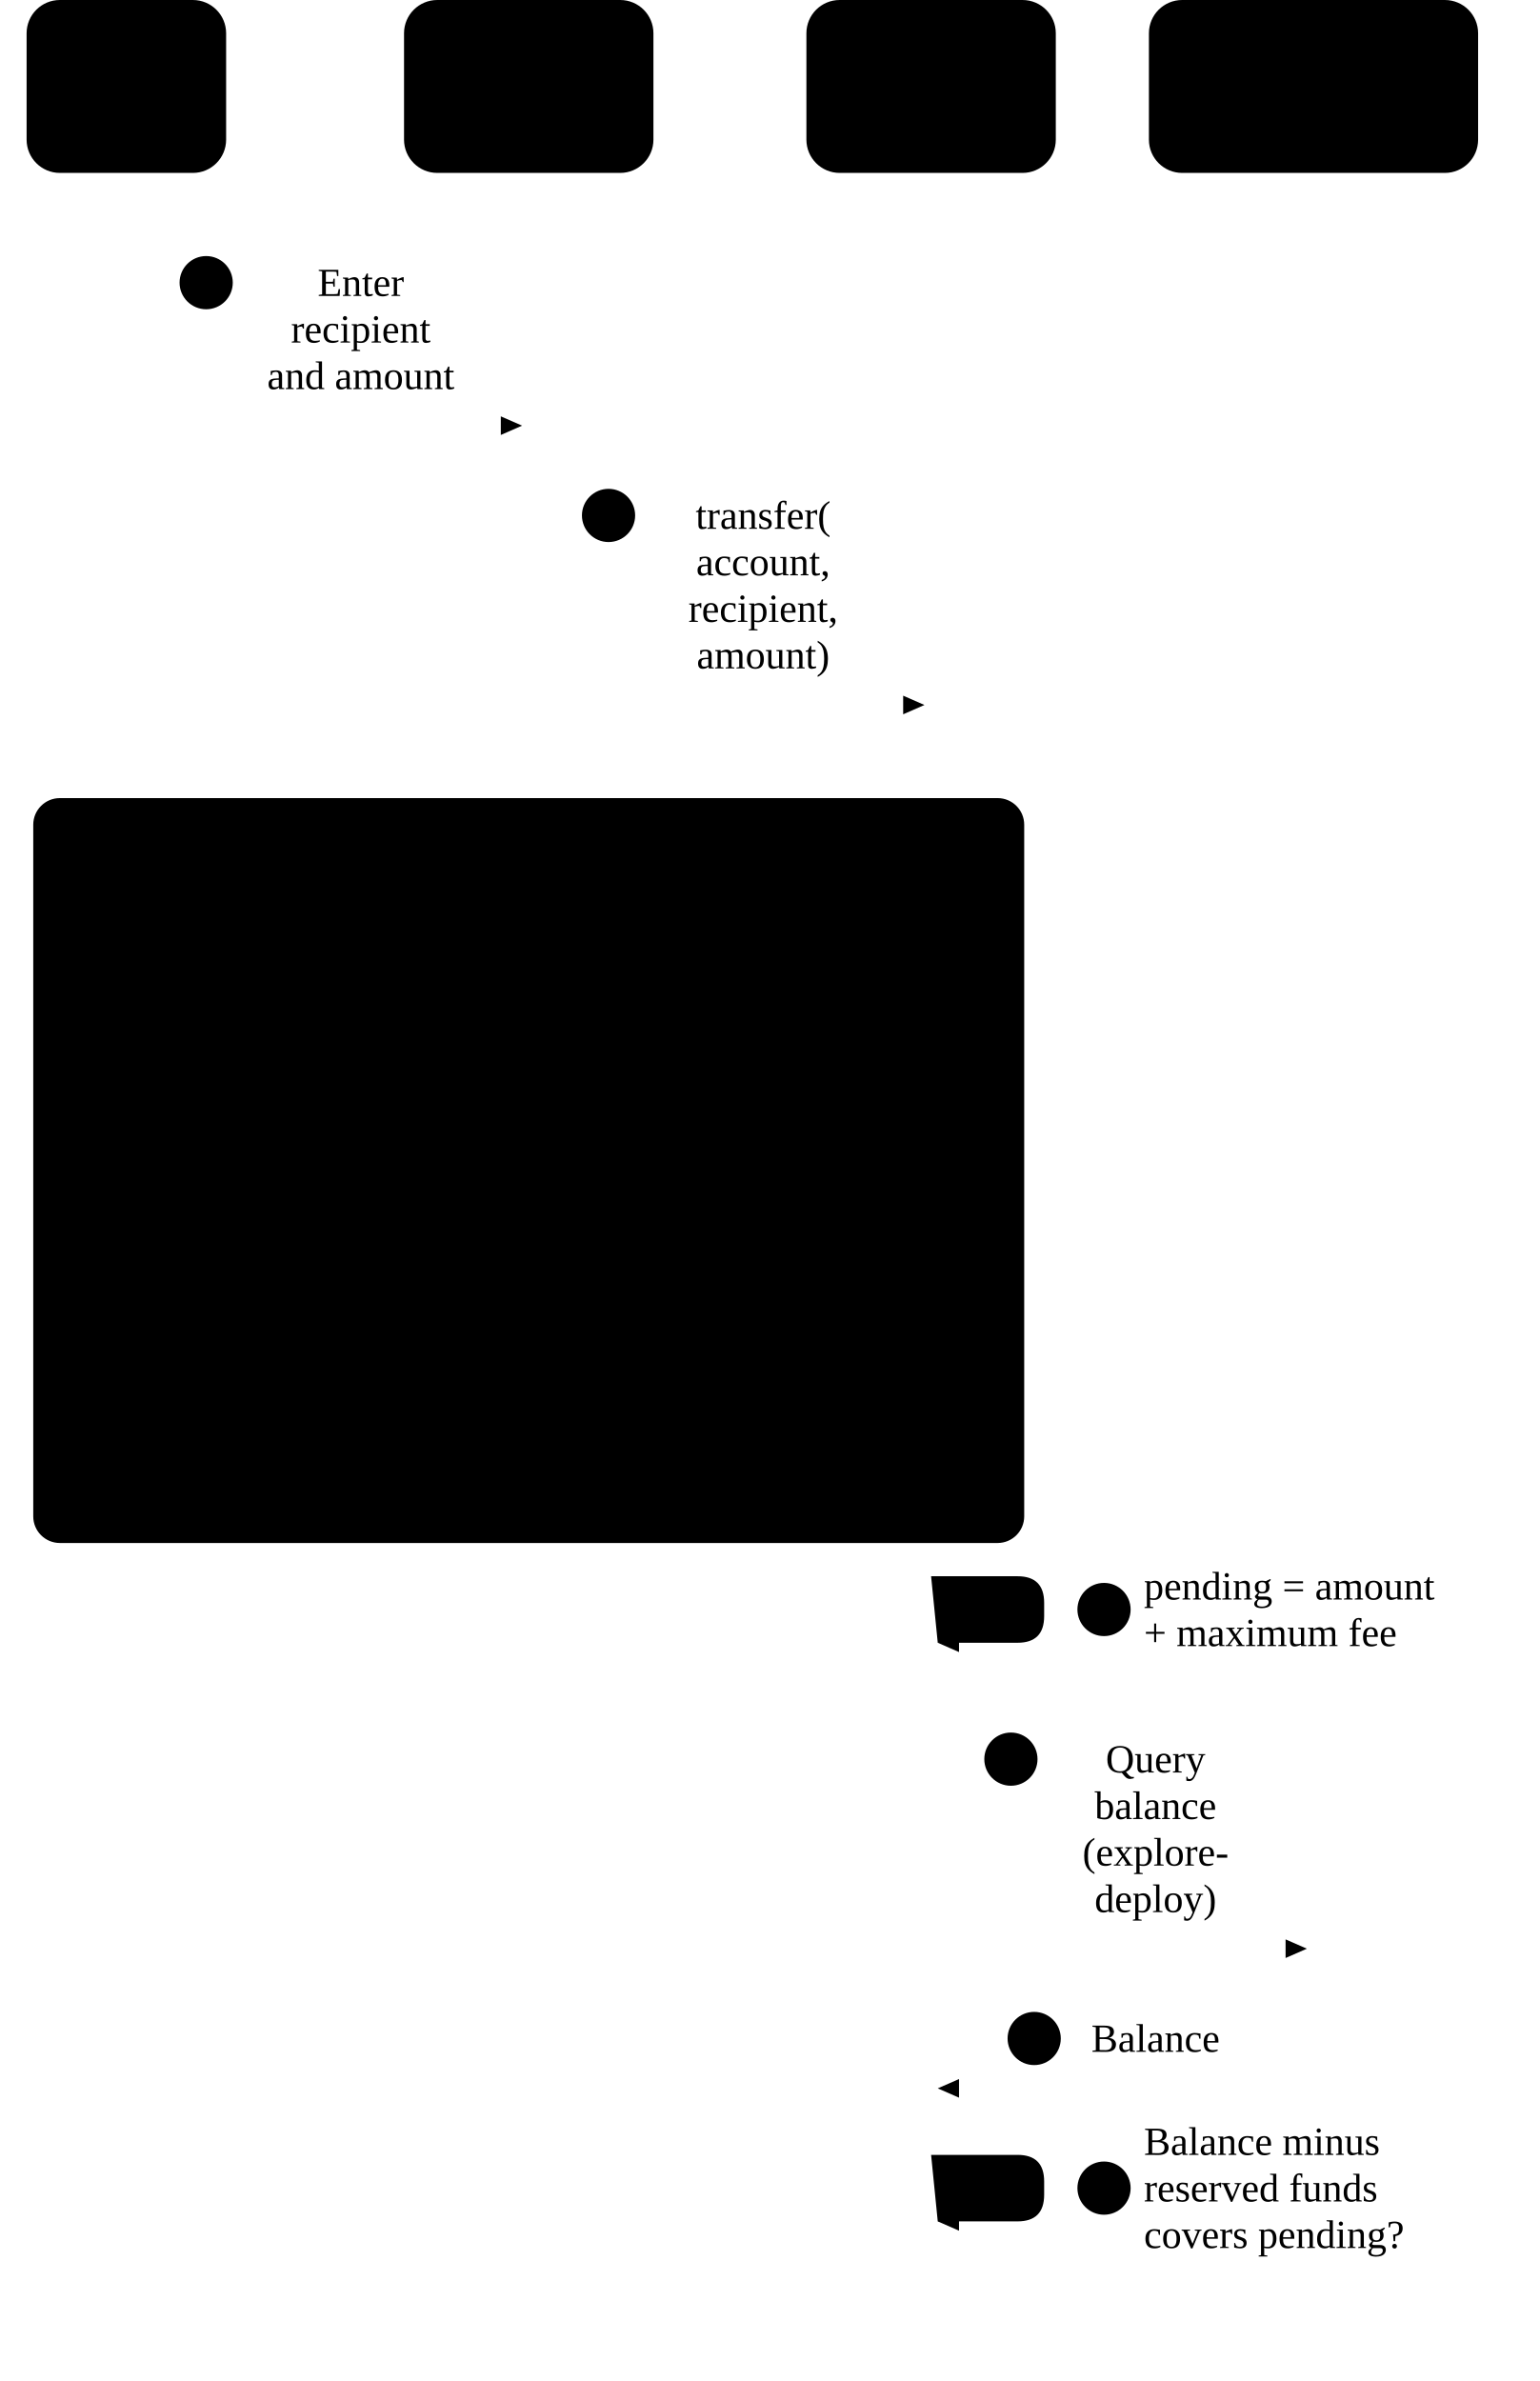
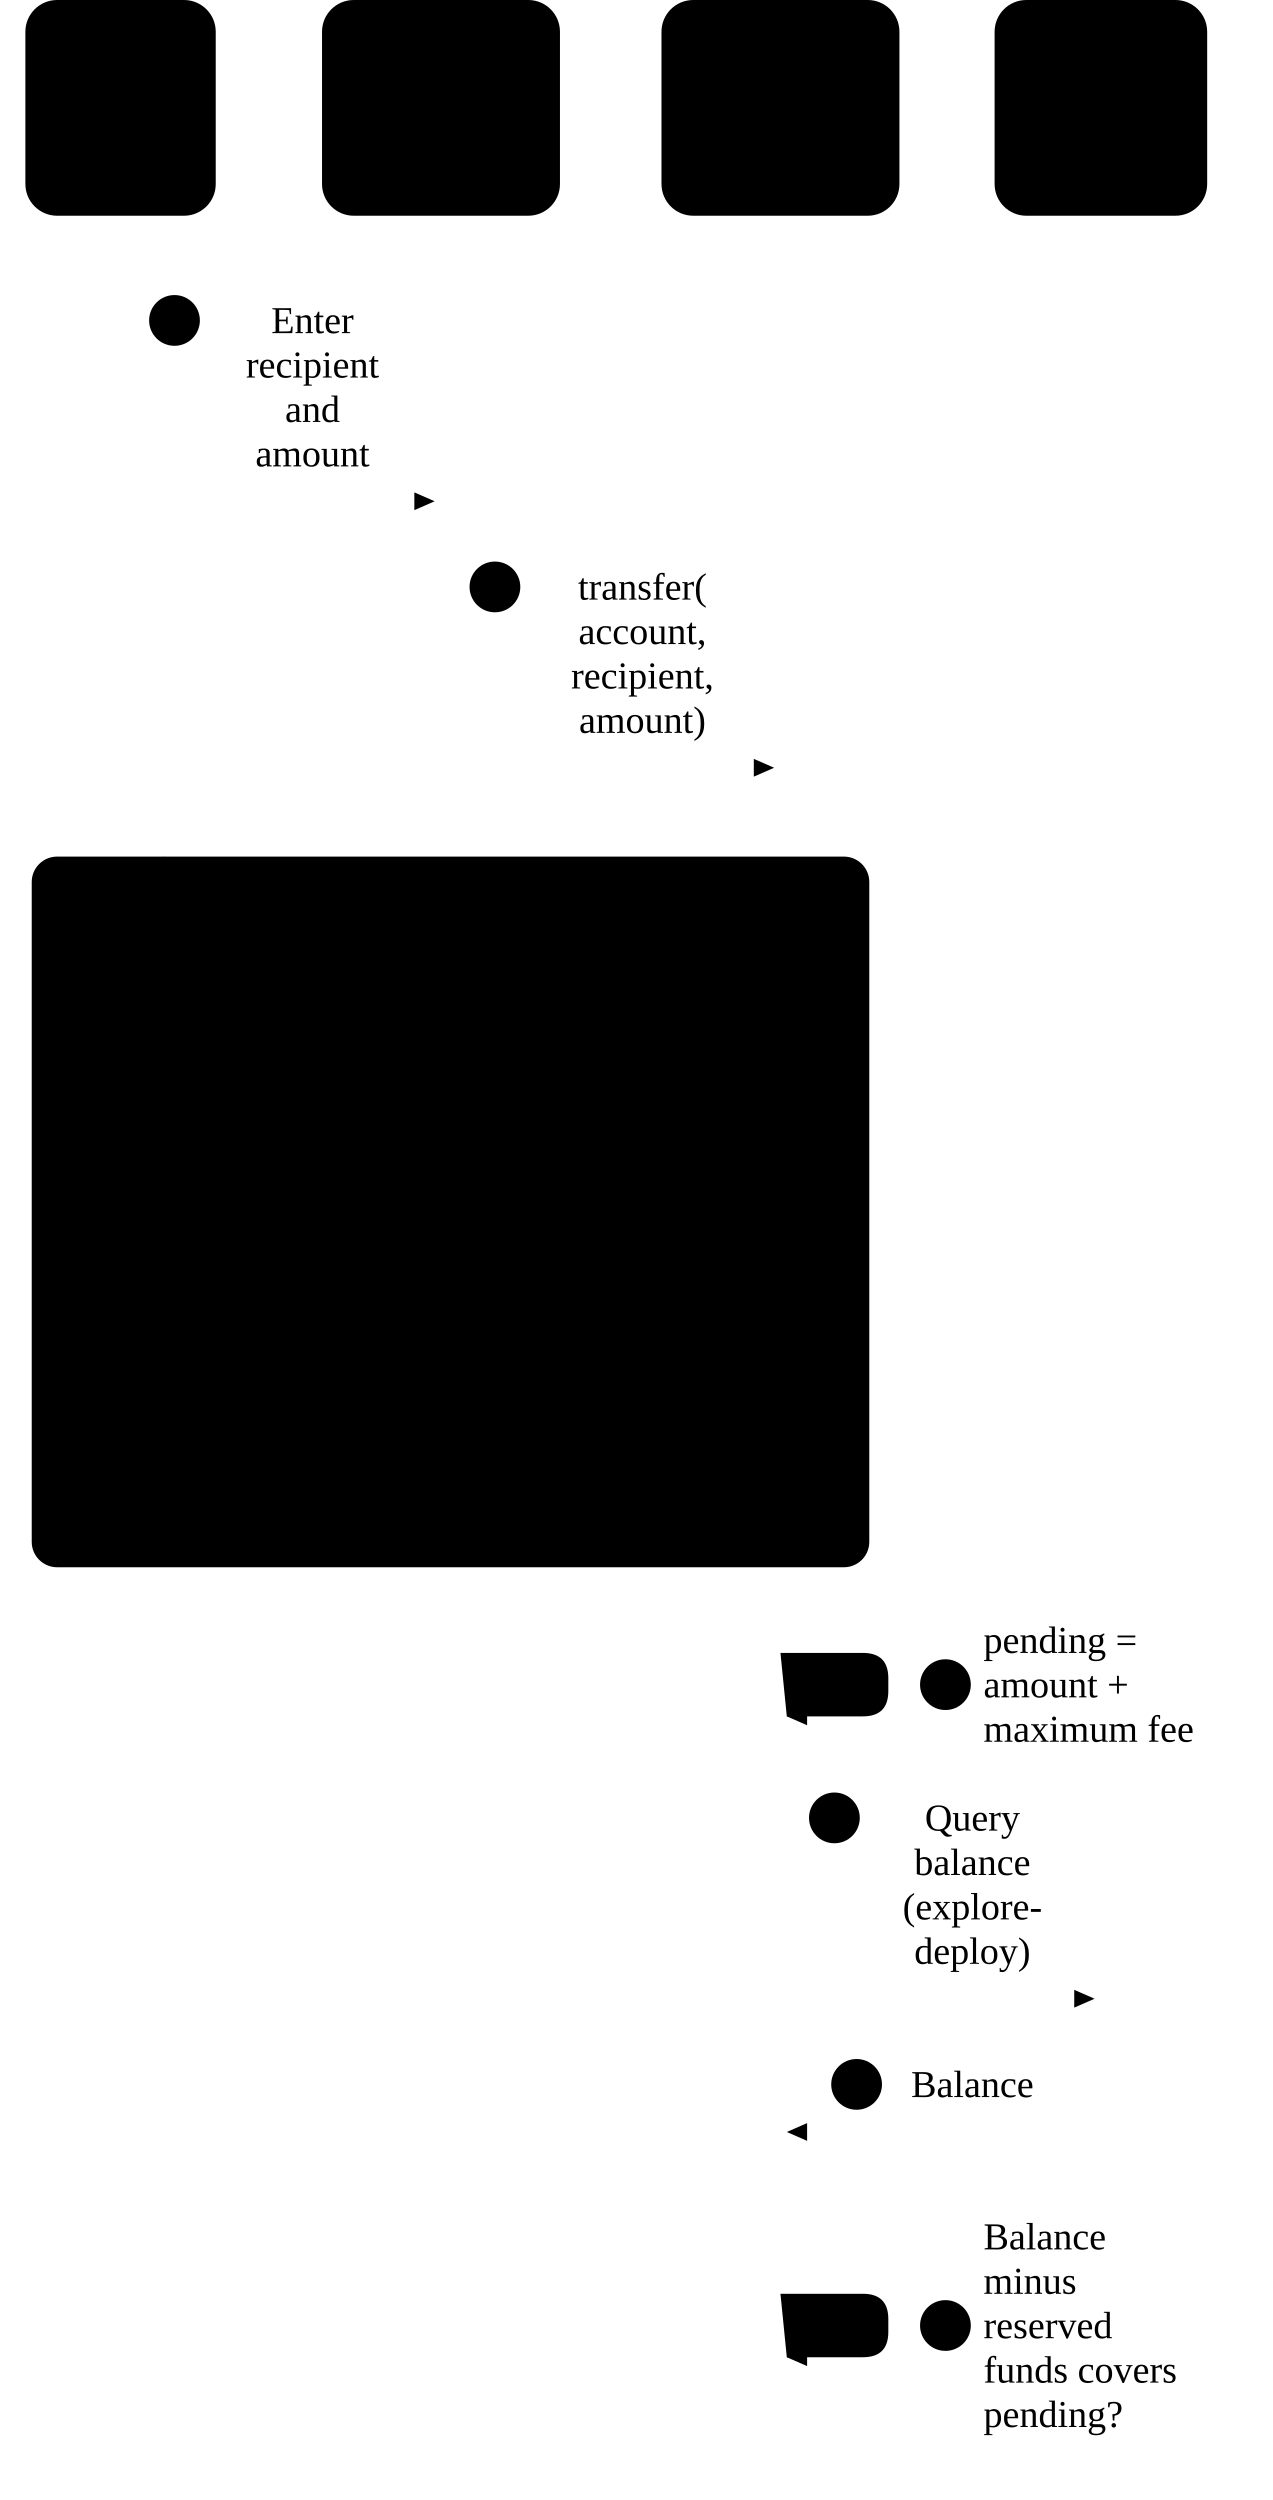
- <svg xmlns="http://www.w3.org/2000/svg" class="dgm seq" viewBox="0 0 463 716" width="463" role="img" aria-labelledby="transfer-checks-n-t transfer-checks-n-d">
+ <svg xmlns="http://www.w3.org/2000/svg" class="dgm seq" viewBox="0 0 401 788" width="401" role="img" aria-labelledby="transfer-checks-n-t transfer-checks-n-d">
  <defs>
    <marker id="transfer-checks-n-a" viewBox="0 0 10 10" refX="9" refY="5" markerWidth="8" markerHeight="8" orient="auto-start-reverse">
      <path d="M1 1.5 9 5 1 8.5" class="d-arrow" />
    </marker>
    <marker id="transfer-checks-n-ap" viewBox="0 0 10 10" refX="9" refY="5" markerWidth="8" markerHeight="8" orient="auto-start-reverse">
      <path d="M1 1.5 9 5 1 8.5" class="d-arrow d-arrow-strong" />
    </marker>
  </defs>
-   <line x1="38" y1="52" x2="38" y2="712" class="d-life" />
-   <line x1="159" y1="52" x2="159" y2="712" class="d-life" />
-   <line x1="280" y1="52" x2="280" y2="712" class="d-life" />
-   <line x1="395" y1="52" x2="395" y2="712" class="d-life" />
+   <line x1="38" y1="68" x2="38" y2="784" class="d-life" />
+   <line x1="139" y1="68" x2="139" y2="784" class="d-life" />
+   <line x1="246" y1="68" x2="246" y2="784" class="d-life" />
+   <line x1="347" y1="68" x2="347" y2="784" class="d-life" />
  <g class="d-fragment">
-     <rect x="10" y="240" width="298" height="224" rx="8" />
-     <path d="M10 262h42v-22" class="d-fragline" />
-     <text x="21" y="255" class="d-meta d-strong">opt</text>
-     <text x="64" y="255" class="d-meta">Session is locked or the policy</text>
-     <text x="64" y="268" class="d-meta">asks for a password on every</text>
-     <text x="64" y="281" class="d-meta">signature</text>
+     <rect x="10" y="270" width="264" height="224" rx="8" />
+     <path d="M10 292h42v-22" class="d-fragline" />
+     <text x="21" y="285" class="d-meta d-strong">opt</text>
+     <text x="64" y="285" class="d-meta">Session is locked or the</text>
+     <text x="64" y="298" class="d-meta">policy asks for a password on</text>
+     <text x="64" y="311" class="d-meta">every signature</text>
  </g>
  <g class="d-node d-external">
-     <rect x="8" y="0" width="60" height="52" rx="10" />
+     <rect x="8" y="0" width="60" height="68" rx="10" />
  </g>
-   <text x="38" y="30.5" class="d-label" text-anchor="middle">User</text>
+   <text x="38" y="38.5" class="d-label" text-anchor="middle">User</text>
  <g class="d-node d-service">
-     <rect x="121.5" y="0" width="75" height="52" rx="10" />
+     <rect x="101.5" y="0" width="75" height="68" rx="10" />
  </g>
-   <text x="159" y="30.5" class="d-label" text-anchor="middle">Wallet</text>
+   <text x="139" y="38.5" class="d-label" text-anchor="middle">Wallet</text>
  <g class="d-node d-chain">
-     <rect x="242.5" y="0" width="75" height="52" rx="10" />
+     <rect x="208.5" y="0" width="75" height="68" rx="10" />
  </g>
-   <text x="280" y="22.5" class="d-label" text-anchor="middle">SDK</text>
-   <text x="280" y="38.5" class="d-label" text-anchor="middle">Client</text>
+   <text x="246" y="30.5" class="d-label" text-anchor="middle">SDK</text>
+   <text x="246" y="46.5" class="d-label" text-anchor="middle">Client</text>
  <g class="d-node d-chain">
-     <rect x="345.5" y="0" width="99" height="52" rx="10" />
+     <rect x="313.5" y="0" width="67" height="68" rx="10" />
  </g>
-   <text x="395" y="22.5" class="d-label" text-anchor="middle">Read-only</text>
-   <text x="395" y="38.5" class="d-label" text-anchor="middle">node</text>
-   <path d="M40 128 H157" class="d-edge" marker-end="url(#transfer-checks-n-a)" />
-   <text x="108.5" y="89" class="d-seqlabel" text-anchor="middle">Enter</text>
-   <text x="108.5" y="103" class="d-seqlabel" text-anchor="middle">recipient</text>
-   <text x="108.5" y="117" class="d-seqlabel" text-anchor="middle">and amount</text>
+   <text x="347" y="22.5" class="d-label" text-anchor="middle">Read-</text>
+   <text x="347" y="38.5" class="d-label" text-anchor="middle">only</text>
+   <text x="347" y="54.5" class="d-label" text-anchor="middle">node</text>
+   <path d="M40 158 H137" class="d-edge" marker-end="url(#transfer-checks-n-a)" />
+   <text x="98.5" y="105" class="d-seqlabel" text-anchor="middle">Enter</text>
+   <text x="98.5" y="119" class="d-seqlabel" text-anchor="middle">recipient</text>
+   <text x="98.5" y="133" class="d-seqlabel" text-anchor="middle">and</text>
+   <text x="98.5" y="147" class="d-seqlabel" text-anchor="middle">amount</text>
  <g class="d-badge">
-     <circle cx="62" cy="85" r="8" />
-     <text x="62" y="88.5" text-anchor="middle">1</text>
+     <circle cx="55" cy="101" r="8" />
+     <text x="55" y="104.5" text-anchor="middle">1</text>
  </g>
-   <path d="M161 212 H278" class="d-edge" marker-end="url(#transfer-checks-n-a)" />
-   <text x="229.5" y="159" class="d-seqlabel" text-anchor="middle">transfer(</text>
-   <text x="229.5" y="173" class="d-seqlabel" text-anchor="middle">account,</text>
-   <text x="229.5" y="187" class="d-seqlabel" text-anchor="middle">recipient,</text>
-   <text x="229.5" y="201" class="d-seqlabel" text-anchor="middle">amount)</text>
+   <path d="M141 242 H244" class="d-edge" marker-end="url(#transfer-checks-n-a)" />
+   <text x="202.5" y="189" class="d-seqlabel" text-anchor="middle">transfer(</text>
+   <text x="202.5" y="203" class="d-seqlabel" text-anchor="middle">account,</text>
+   <text x="202.5" y="217" class="d-seqlabel" text-anchor="middle">recipient,</text>
+   <text x="202.5" y="231" class="d-seqlabel" text-anchor="middle">amount)</text>
  <g class="d-badge">
-     <circle cx="183" cy="155" r="8" />
-     <text x="183" y="158.5" text-anchor="middle">2</text>
+     <circle cx="156" cy="185" r="8" />
+     <text x="156" y="188.5" text-anchor="middle">2</text>
  </g>
-   <path d="M278 330 H161" class="d-edge d-dashed" marker-end="url(#transfer-checks-n-a)" />
-   <text x="229.5" y="305" class="d-seqlabel" text-anchor="middle">Password</text>
-   <text x="229.5" y="319" class="d-seqlabel" text-anchor="middle">required</text>
+   <path d="M244 360 H141" class="d-edge d-dashed" marker-end="url(#transfer-checks-n-a)" />
+   <text x="202.5" y="335" class="d-seqlabel" text-anchor="middle">Password</text>
+   <text x="202.5" y="349" class="d-seqlabel" text-anchor="middle">required</text>
  <g class="d-badge">
-     <circle cx="189.5" cy="301" r="8" />
-     <text x="189.5" y="304.5" text-anchor="middle">3</text>
+     <circle cx="162.5" cy="331" r="8" />
+     <text x="162.5" y="334.5" text-anchor="middle">3</text>
  </g>
-   <path d="M157 386 H40" class="d-edge" marker-end="url(#transfer-checks-n-a)" />
-   <text x="108.5" y="361" class="d-seqlabel" text-anchor="middle">Request</text>
-   <text x="108.5" y="375" class="d-seqlabel" text-anchor="middle">password</text>
+   <path d="M137 416 H40" class="d-edge" marker-end="url(#transfer-checks-n-a)" />
+   <text x="98.5" y="391" class="d-seqlabel" text-anchor="middle">Request</text>
+   <text x="98.5" y="405" class="d-seqlabel" text-anchor="middle">password</text>
  <g class="d-badge">
-     <circle cx="68.5" cy="357" r="8" />
-     <text x="68.5" y="360.5" text-anchor="middle">4</text>
+     <circle cx="58.5" cy="387" r="8" />
+     <text x="58.5" y="390.5" text-anchor="middle">4</text>
  </g>
-   <path d="M40 442 H157" class="d-edge" marker-end="url(#transfer-checks-n-a)" />
-   <text x="108.5" y="417" class="d-seqlabel" text-anchor="middle">Provide</text>
-   <text x="108.5" y="431" class="d-seqlabel" text-anchor="middle">password</text>
+   <path d="M40 472 H137" class="d-edge" marker-end="url(#transfer-checks-n-a)" />
+   <text x="98.5" y="447" class="d-seqlabel" text-anchor="middle">Provide</text>
+   <text x="98.5" y="461" class="d-seqlabel" text-anchor="middle">password</text>
  <g class="d-badge">
-     <circle cx="68.5" cy="413" r="8" />
-     <text x="68.5" y="416.5" text-anchor="middle">5</text>
+     <circle cx="58.5" cy="443" r="8" />
+     <text x="58.5" y="446.5" text-anchor="middle">5</text>
  </g>
-   <path d="M280 474 h26 q8 0 8 8 v4 q0 8 -8 8 h-24" class="d-edge" marker-end="url(#transfer-checks-n-a)" />
-   <text x="344" y="481" class="d-seqlabel">pending = amount</text>
-   <text x="344" y="495" class="d-seqlabel">+ maximum fee</text>
+   <path d="M246 521 h26 q8 0 8 8 v4 q0 8 -8 8 h-24" class="d-edge" marker-end="url(#transfer-checks-n-a)" />
+   <text x="310" y="521" class="d-seqlabel">pending =</text>
+   <text x="310" y="535" class="d-seqlabel">amount +</text>
+   <text x="310" y="549" class="d-seqlabel">maximum fee</text>
  <g class="d-badge">
-     <circle cx="332" cy="484" r="8" />
-     <text x="332" y="487.5" text-anchor="middle">6</text>
+     <circle cx="298" cy="531" r="8" />
+     <text x="298" y="534.5" text-anchor="middle">6</text>
  </g>
-   <path d="M282 586 H393" class="d-edge" marker-end="url(#transfer-checks-n-a)" />
-   <text x="347.5" y="533" class="d-seqlabel" text-anchor="middle">Query</text>
-   <text x="347.5" y="547" class="d-seqlabel" text-anchor="middle">balance</text>
-   <text x="347.5" y="561" class="d-seqlabel" text-anchor="middle">(explore-</text>
-   <text x="347.5" y="575" class="d-seqlabel" text-anchor="middle">deploy)</text>
+   <path d="M248 630 H345" class="d-edge" marker-end="url(#transfer-checks-n-a)" />
+   <text x="306.5" y="577" class="d-seqlabel" text-anchor="middle">Query</text>
+   <text x="306.5" y="591" class="d-seqlabel" text-anchor="middle">balance</text>
+   <text x="306.5" y="605" class="d-seqlabel" text-anchor="middle">(explore-</text>
+   <text x="306.5" y="619" class="d-seqlabel" text-anchor="middle">deploy)</text>
  <g class="d-badge">
-     <circle cx="304" cy="529" r="8" />
-     <text x="304" y="532.5" text-anchor="middle">7</text>
+     <circle cx="263" cy="573" r="8" />
+     <text x="263" y="576.5" text-anchor="middle">7</text>
  </g>
-   <path d="M393 628 H282" class="d-edge d-dashed" marker-end="url(#transfer-checks-n-a)" />
-   <text x="347.5" y="617" class="d-seqlabel" text-anchor="middle">Balance</text>
+   <path d="M345 672 H248" class="d-edge d-dashed" marker-end="url(#transfer-checks-n-a)" />
+   <text x="306.5" y="661" class="d-seqlabel" text-anchor="middle">Balance</text>
  <g class="d-badge">
-     <circle cx="311" cy="613" r="8" />
-     <text x="311" y="616.5" text-anchor="middle">8</text>
+     <circle cx="270" cy="657" r="8" />
+     <text x="270" y="660.5" text-anchor="middle">8</text>
  </g>
-   <path d="M280 648 h26 q8 0 8 8 v4 q0 8 -8 8 h-24" class="d-edge" marker-end="url(#transfer-checks-n-a)" />
-   <text x="344" y="648" class="d-seqlabel">Balance minus</text>
-   <text x="344" y="662" class="d-seqlabel">reserved funds</text>
-   <text x="344" y="676" class="d-seqlabel">covers pending?</text>
+   <path d="M246 723 h26 q8 0 8 8 v4 q0 8 -8 8 h-24" class="d-edge" marker-end="url(#transfer-checks-n-a)" />
+   <text x="310" y="709" class="d-seqlabel">Balance</text>
+   <text x="310" y="723" class="d-seqlabel">minus</text>
+   <text x="310" y="737" class="d-seqlabel">reserved</text>
+   <text x="310" y="751" class="d-seqlabel">funds covers</text>
+   <text x="310" y="765" class="d-seqlabel">pending?</text>
  <g class="d-badge">
-     <circle cx="332" cy="658" r="8" />
-     <text x="332" y="661.5" text-anchor="middle">9</text>
+     <circle cx="298" cy="733" r="8" />
+     <text x="298" y="736.5" text-anchor="middle">9</text>
  </g>
</svg>
